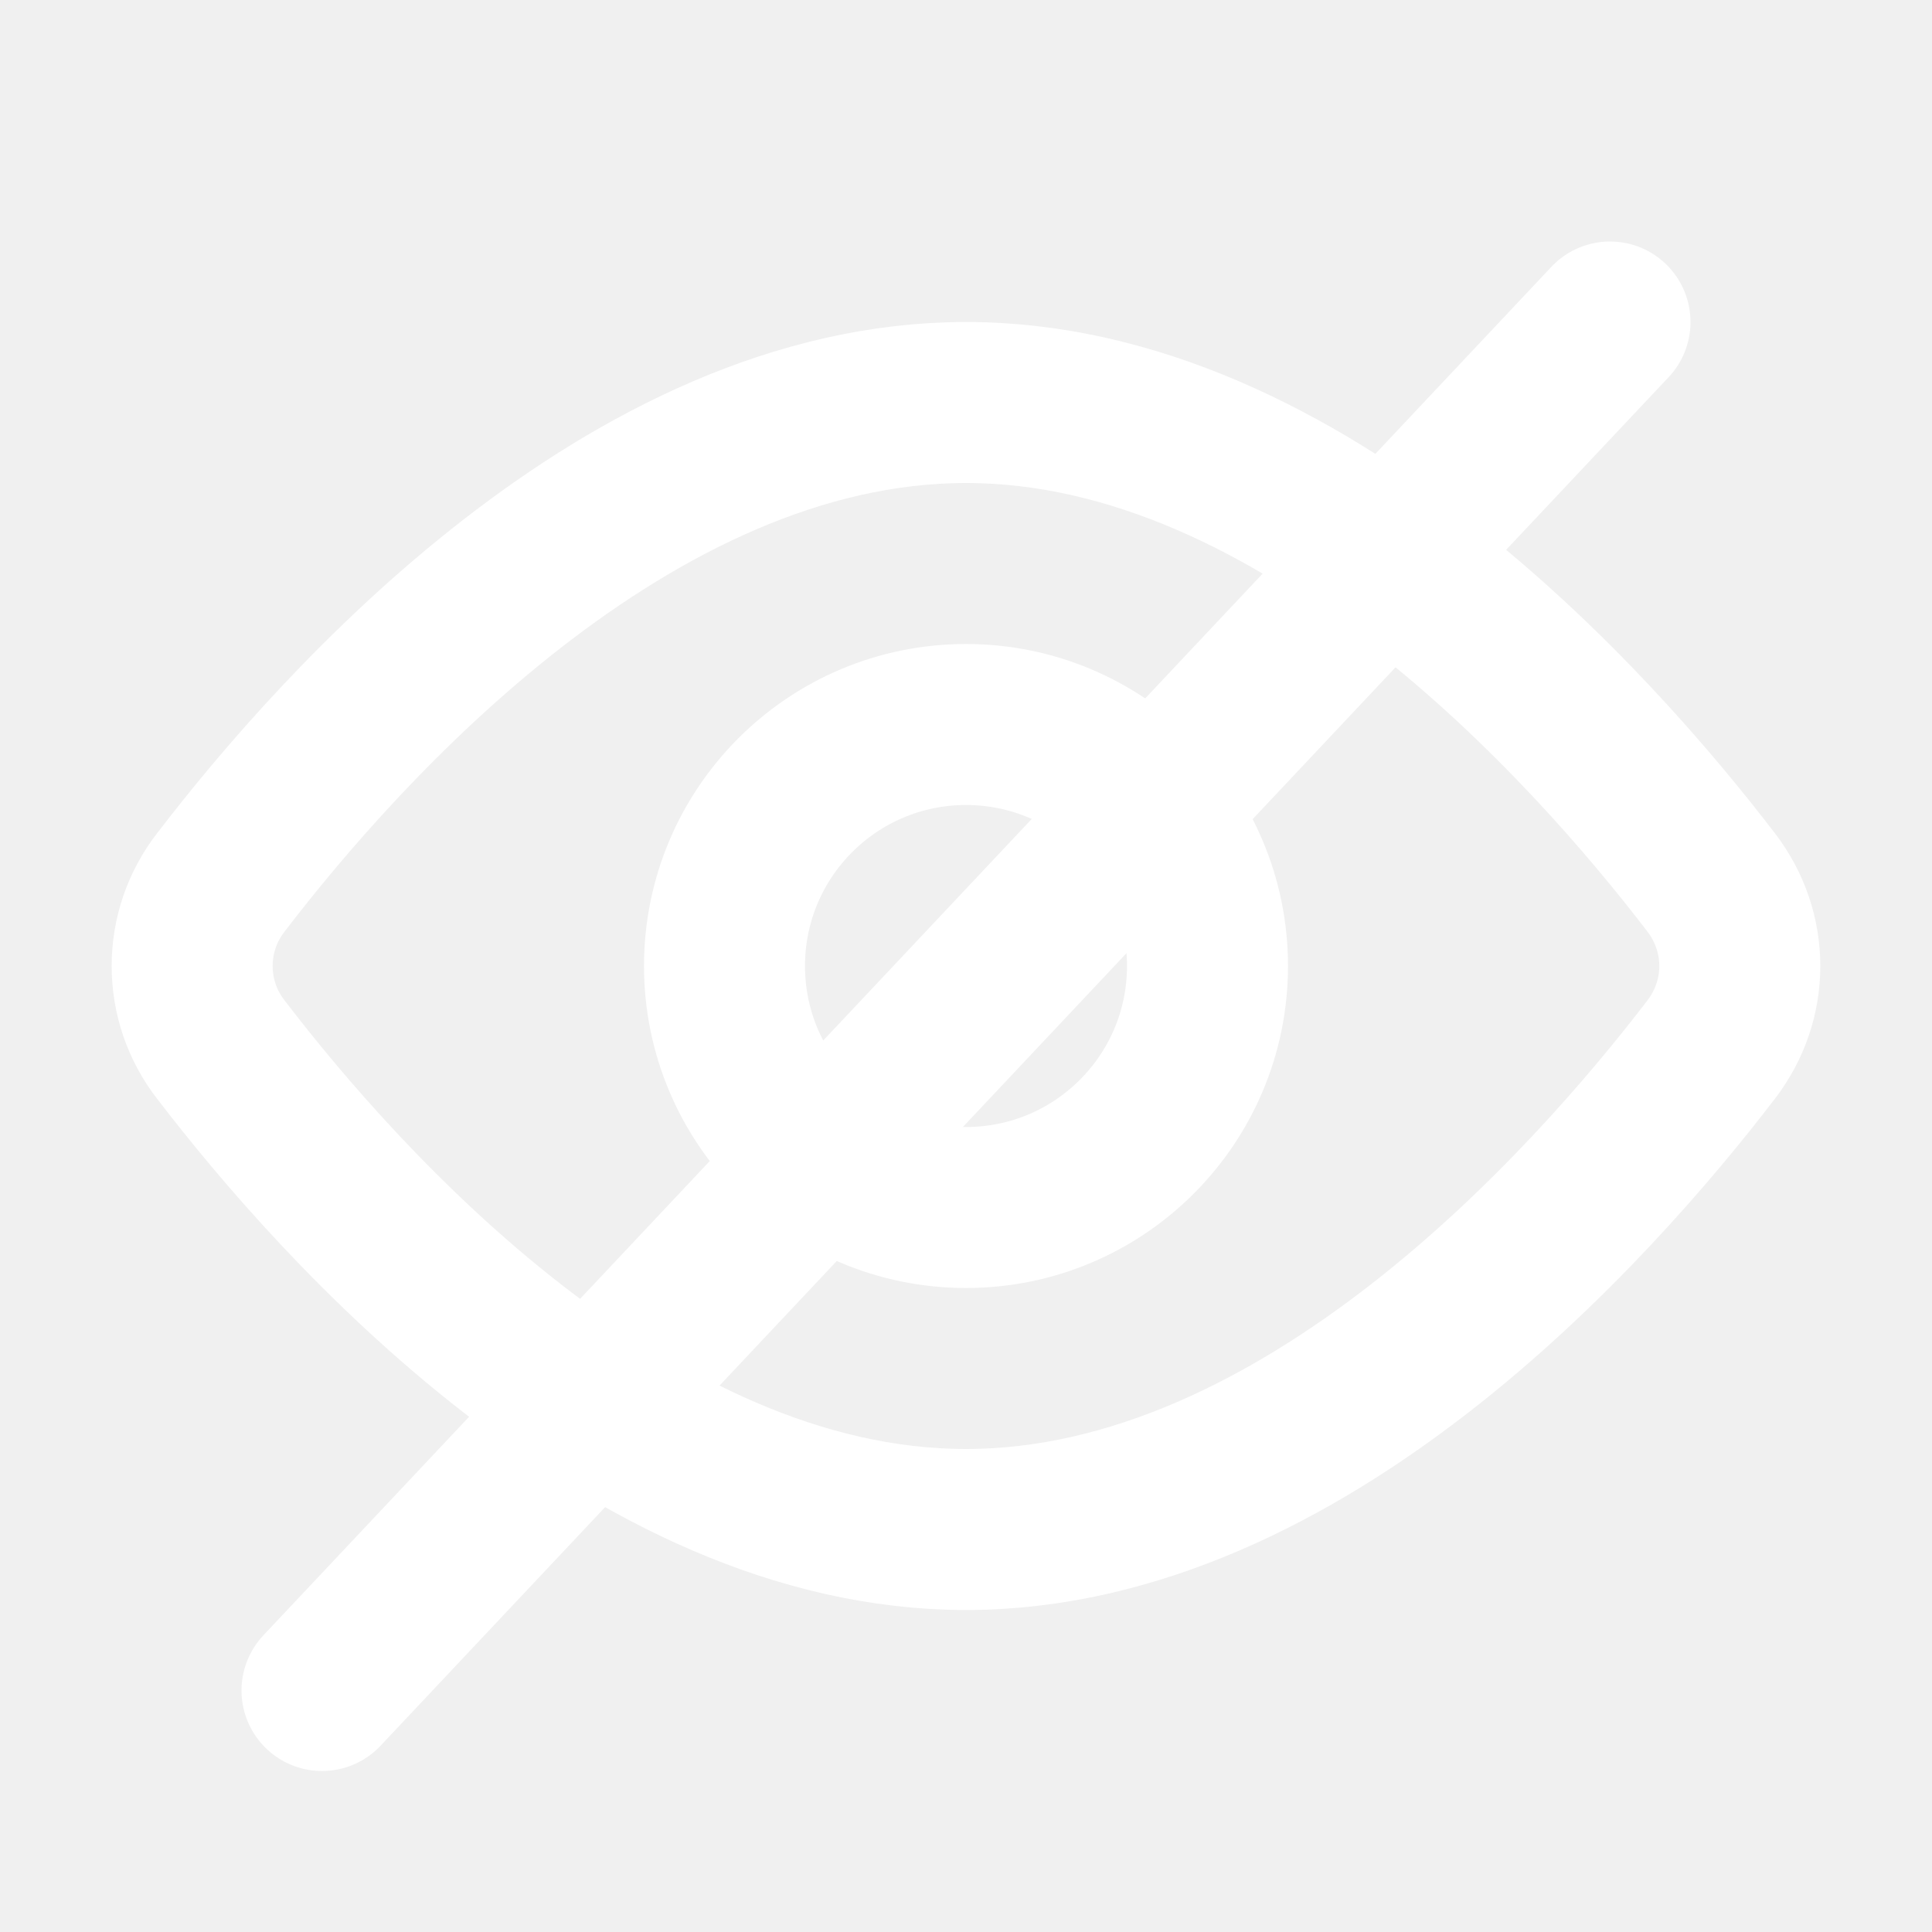
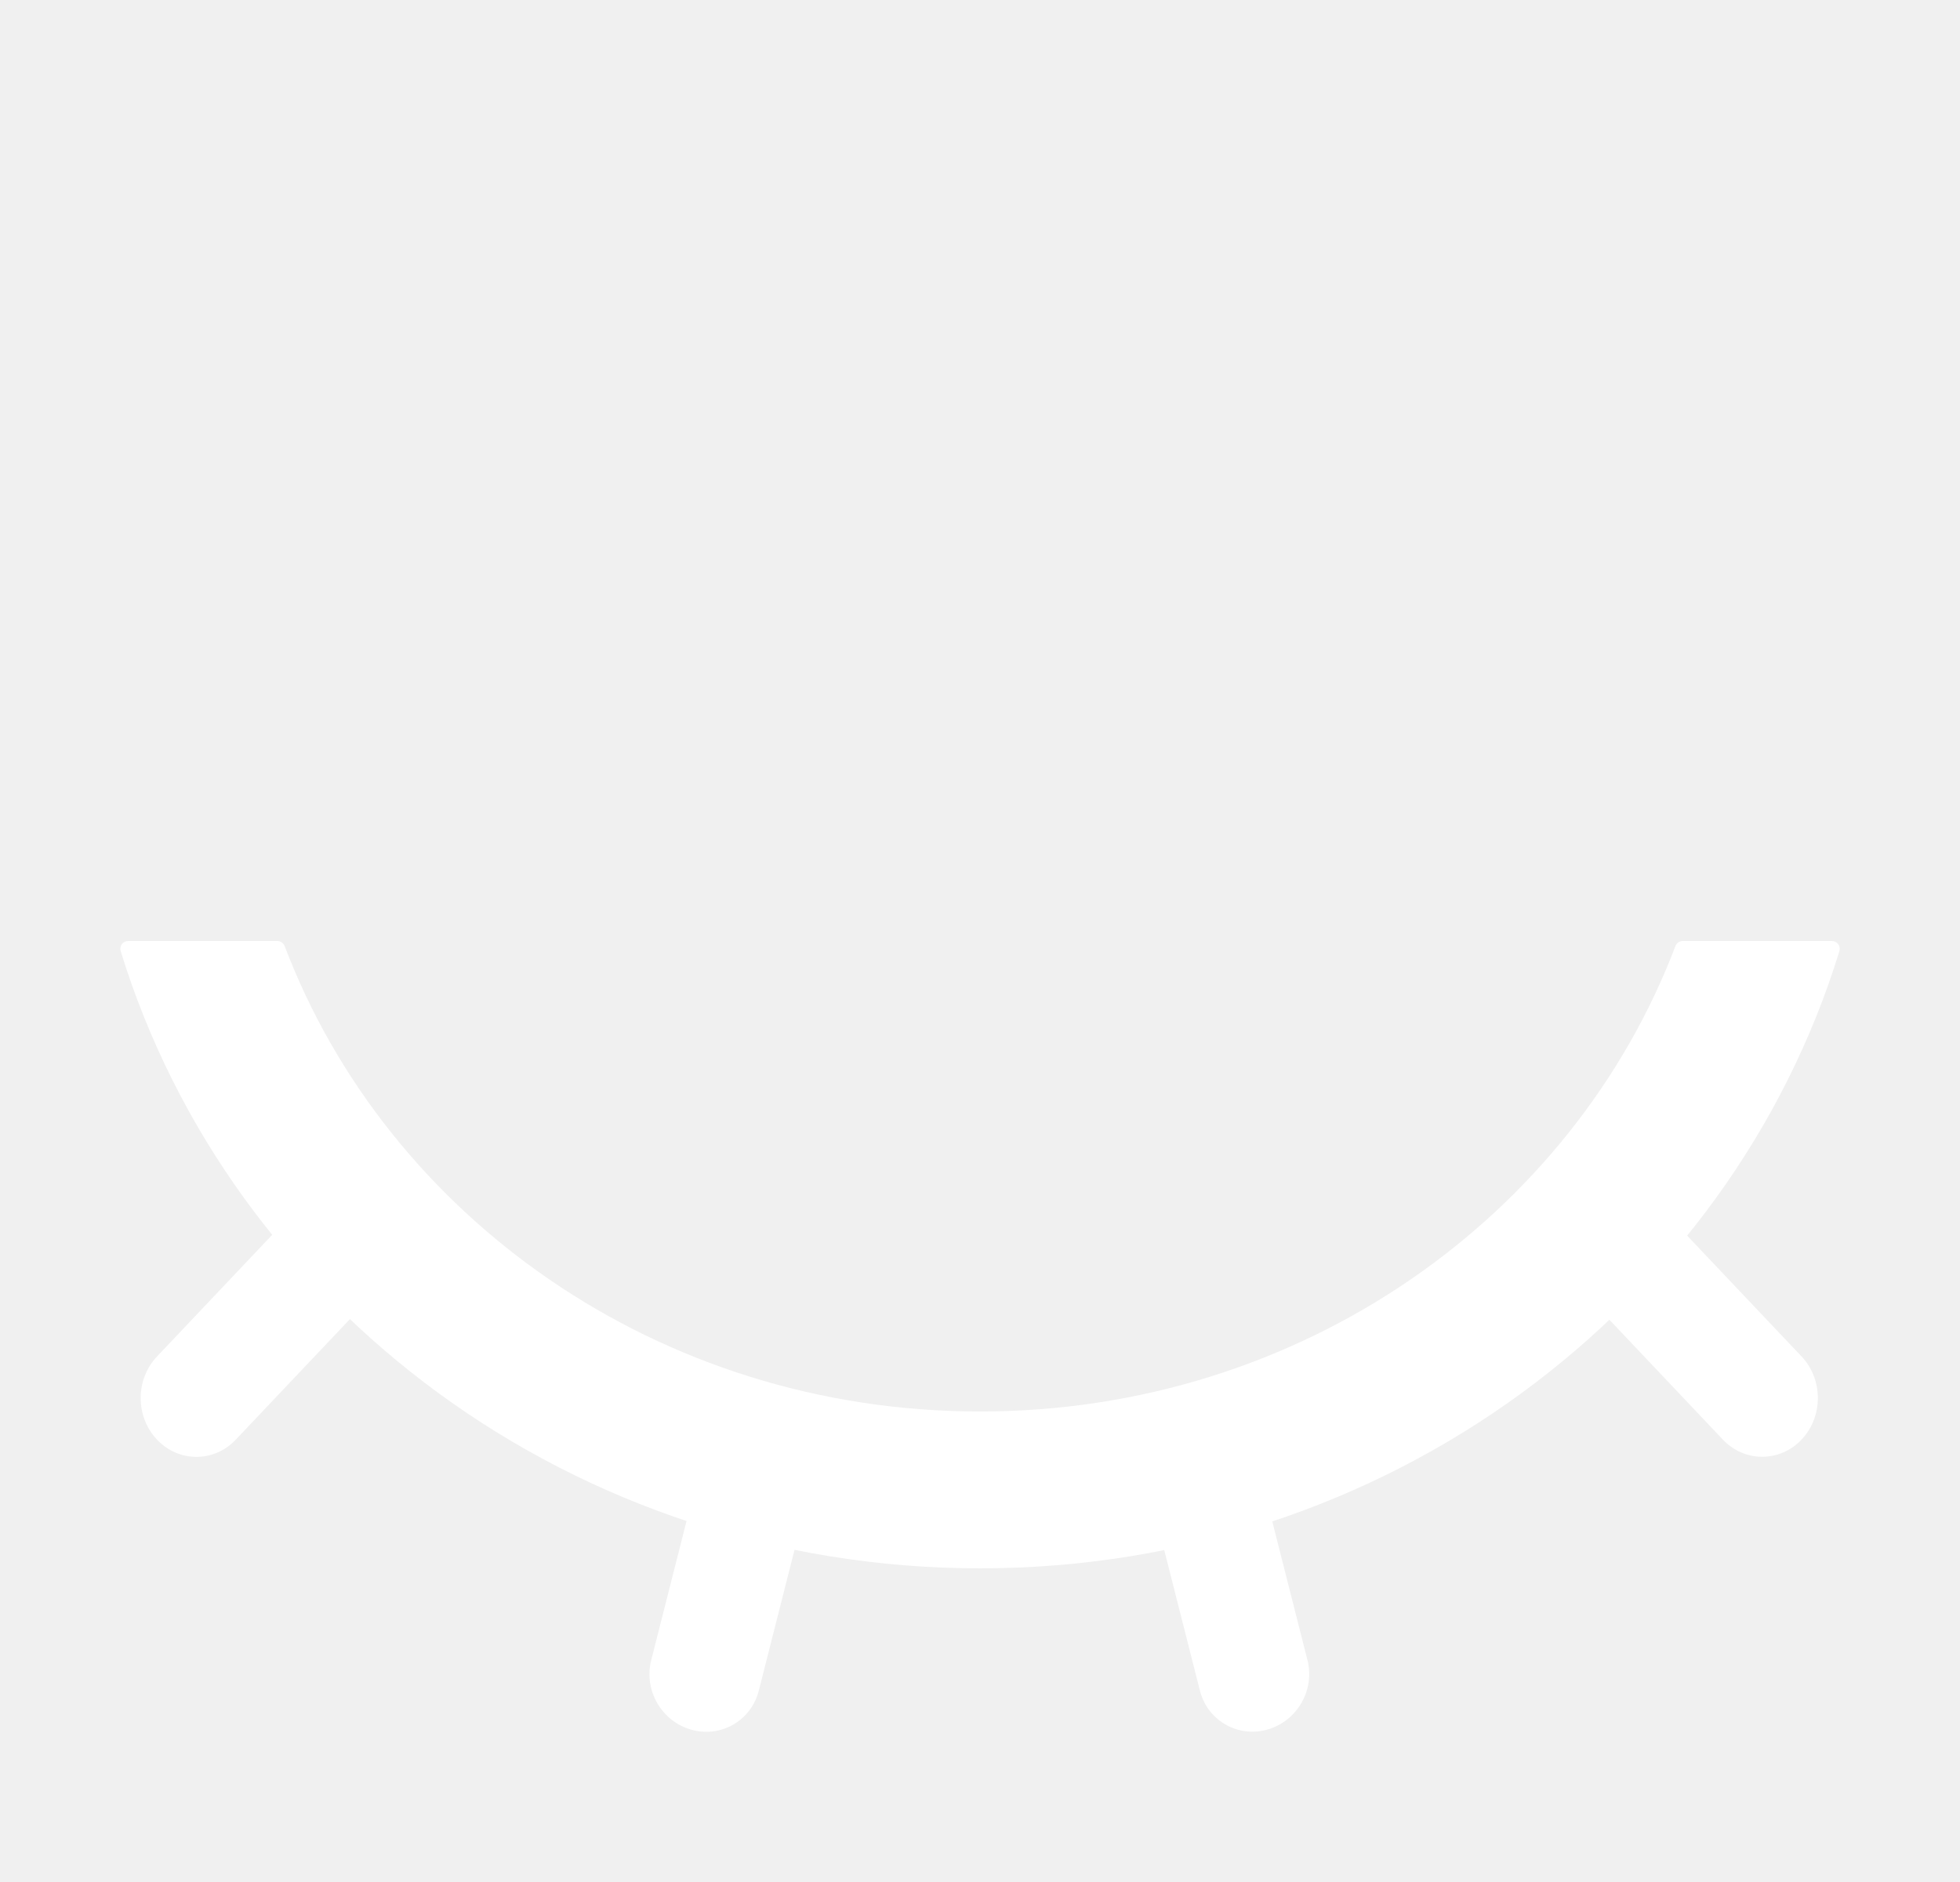
- <svg xmlns="http://www.w3.org/2000/svg" width="24" height="24" viewBox="0 0 24 24" fill="none">
-   <path d="M21.257 10.962C21.731 11.582 21.731 12.419 21.257 13.038C19.764 14.987 16.182 19 12 19C7.818 19 4.236 14.987 2.743 13.038C2.512 12.741 2.387 12.376 2.387 12C2.387 11.624 2.512 11.259 2.743 10.962C4.236 9.013 7.818 5 12 5C16.182 5 19.764 9.013 21.257 10.962V10.962Z" stroke="white" stroke-width="2" stroke-linecap="round" stroke-linejoin="round" />
-   <path d="M12 15C13.657 15 15 13.657 15 12C15 10.343 13.657 9 12 9C10.343 9 9 10.343 9 12C9 13.657 10.343 15 12 15Z" stroke="white" stroke-width="2" stroke-linecap="round" stroke-linejoin="round" />
-   <path d="M20 4L4 21" stroke="white" stroke-width="2" stroke-linecap="round" />
+ <svg xmlns="http://www.w3.org/2000/svg" width="25" height="24" viewBox="0 0 25 24" fill="none">
+   <path fill-rule="evenodd" clip-rule="evenodd" d="M1.634 12C1.567 12 1.519 12.064 1.539 12.128C2.939 16.68 7.317 20 12.5 20C17.684 20 22.061 16.68 23.462 12.128C23.481 12.064 23.433 12 23.366 12L21.464 12C21.422 12 21.384 12.026 21.37 12.065C20.067 15.493 16.618 18 12.5 18C8.382 18 4.933 15.493 3.631 12.065C3.616 12.026 3.578 12 3.537 12H1.634Z" fill="white" />
+   <rect width="1.461" height="3.896" rx="0.73" transform="matrix(0.687711 0.725985 -0.687711 0.725985 4.17969 15)" fill="white" />
+   <rect width="1.426" height="3.986" rx="0.713" transform="matrix(0.962246 0.272182 -0.246022 0.969264 9.11133 18)" fill="white" />
+   <rect width="1.46" height="3.895" rx="0.73" transform="matrix(-0.687638 0.726053 0.687638 0.726053 20.8027 15)" fill="white" />
+   <rect width="1.426" height="3.985" rx="0.713" transform="matrix(-0.962231 0.272233 0.245975 0.969276 15.8721 17.9993)" fill="white" />
</svg>
